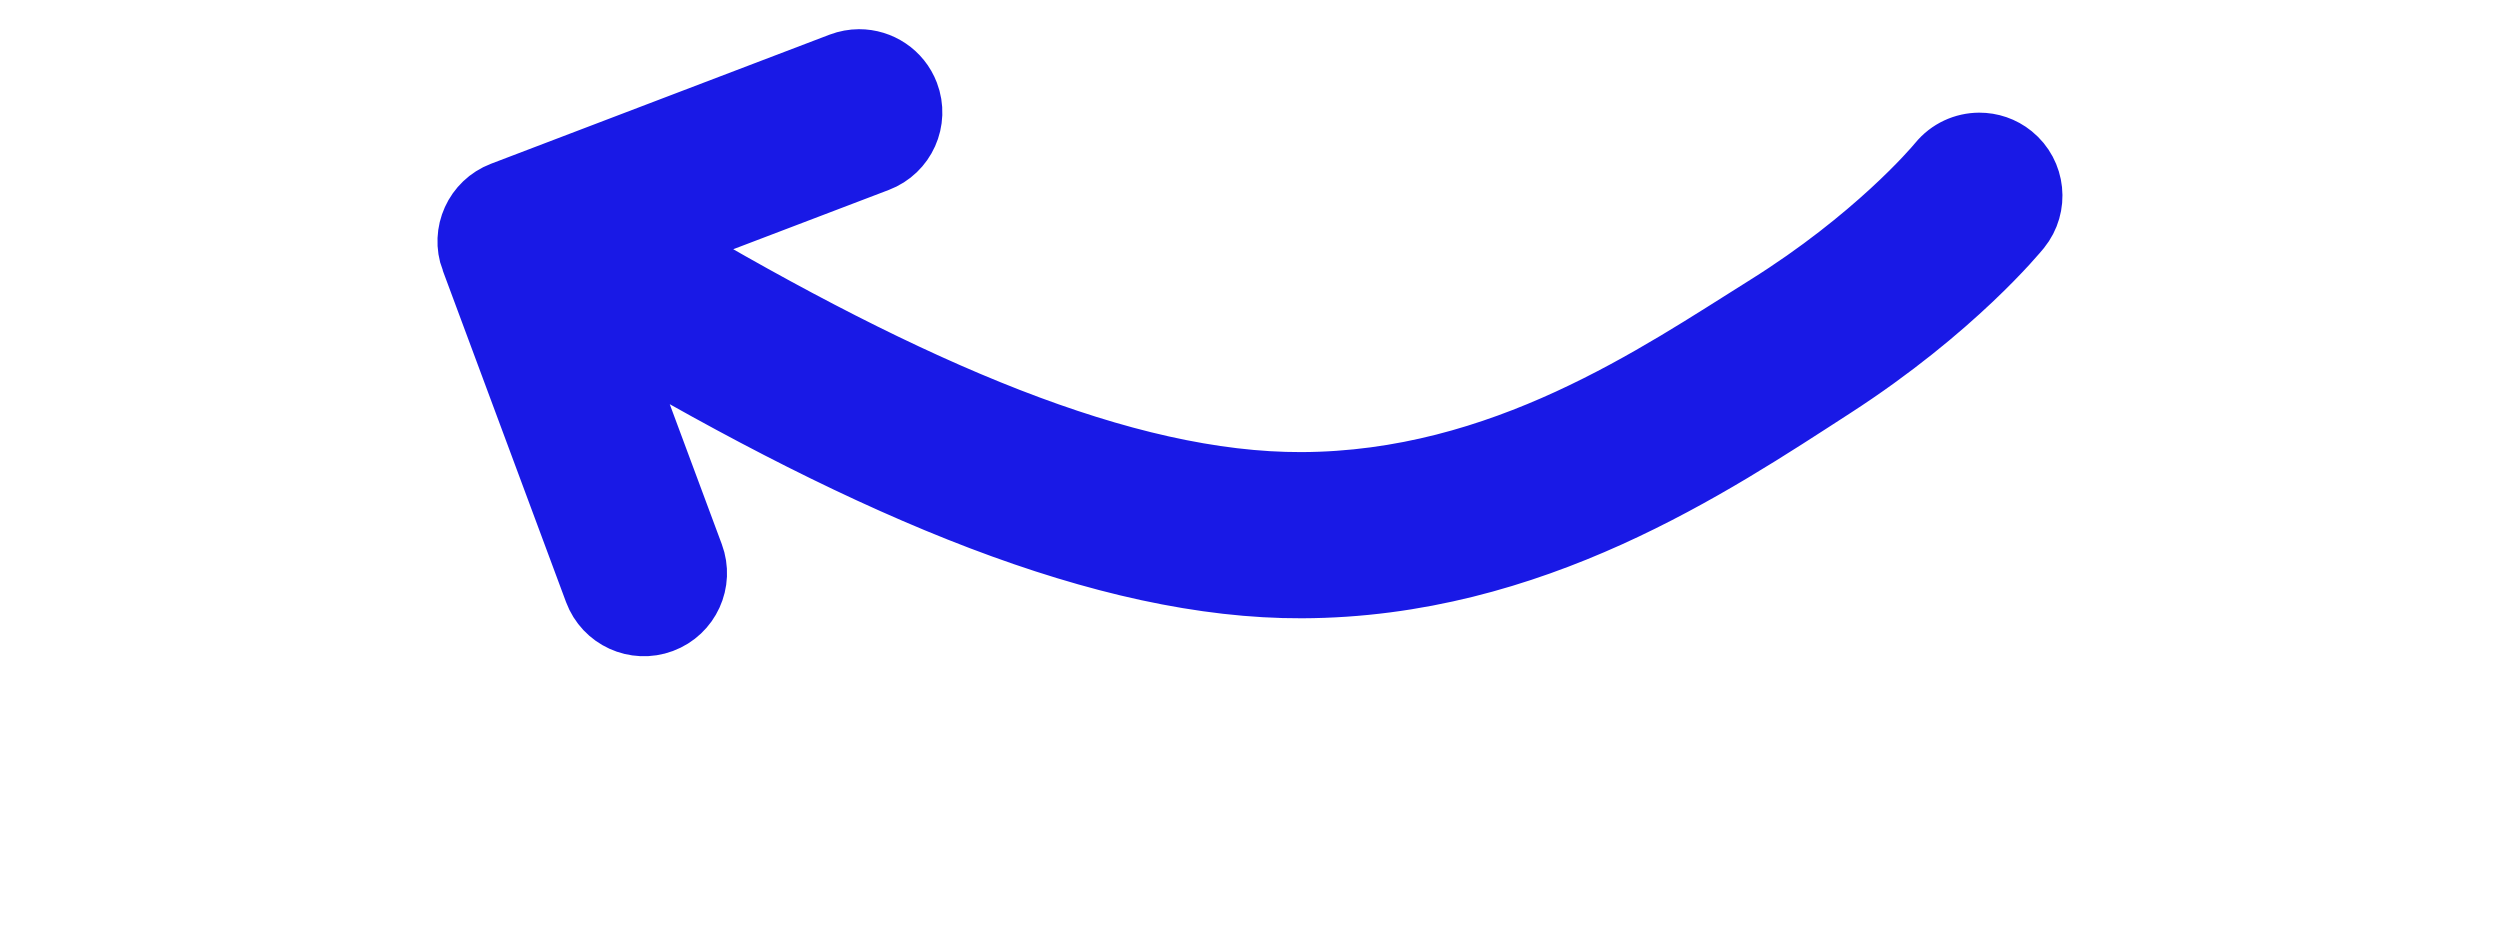
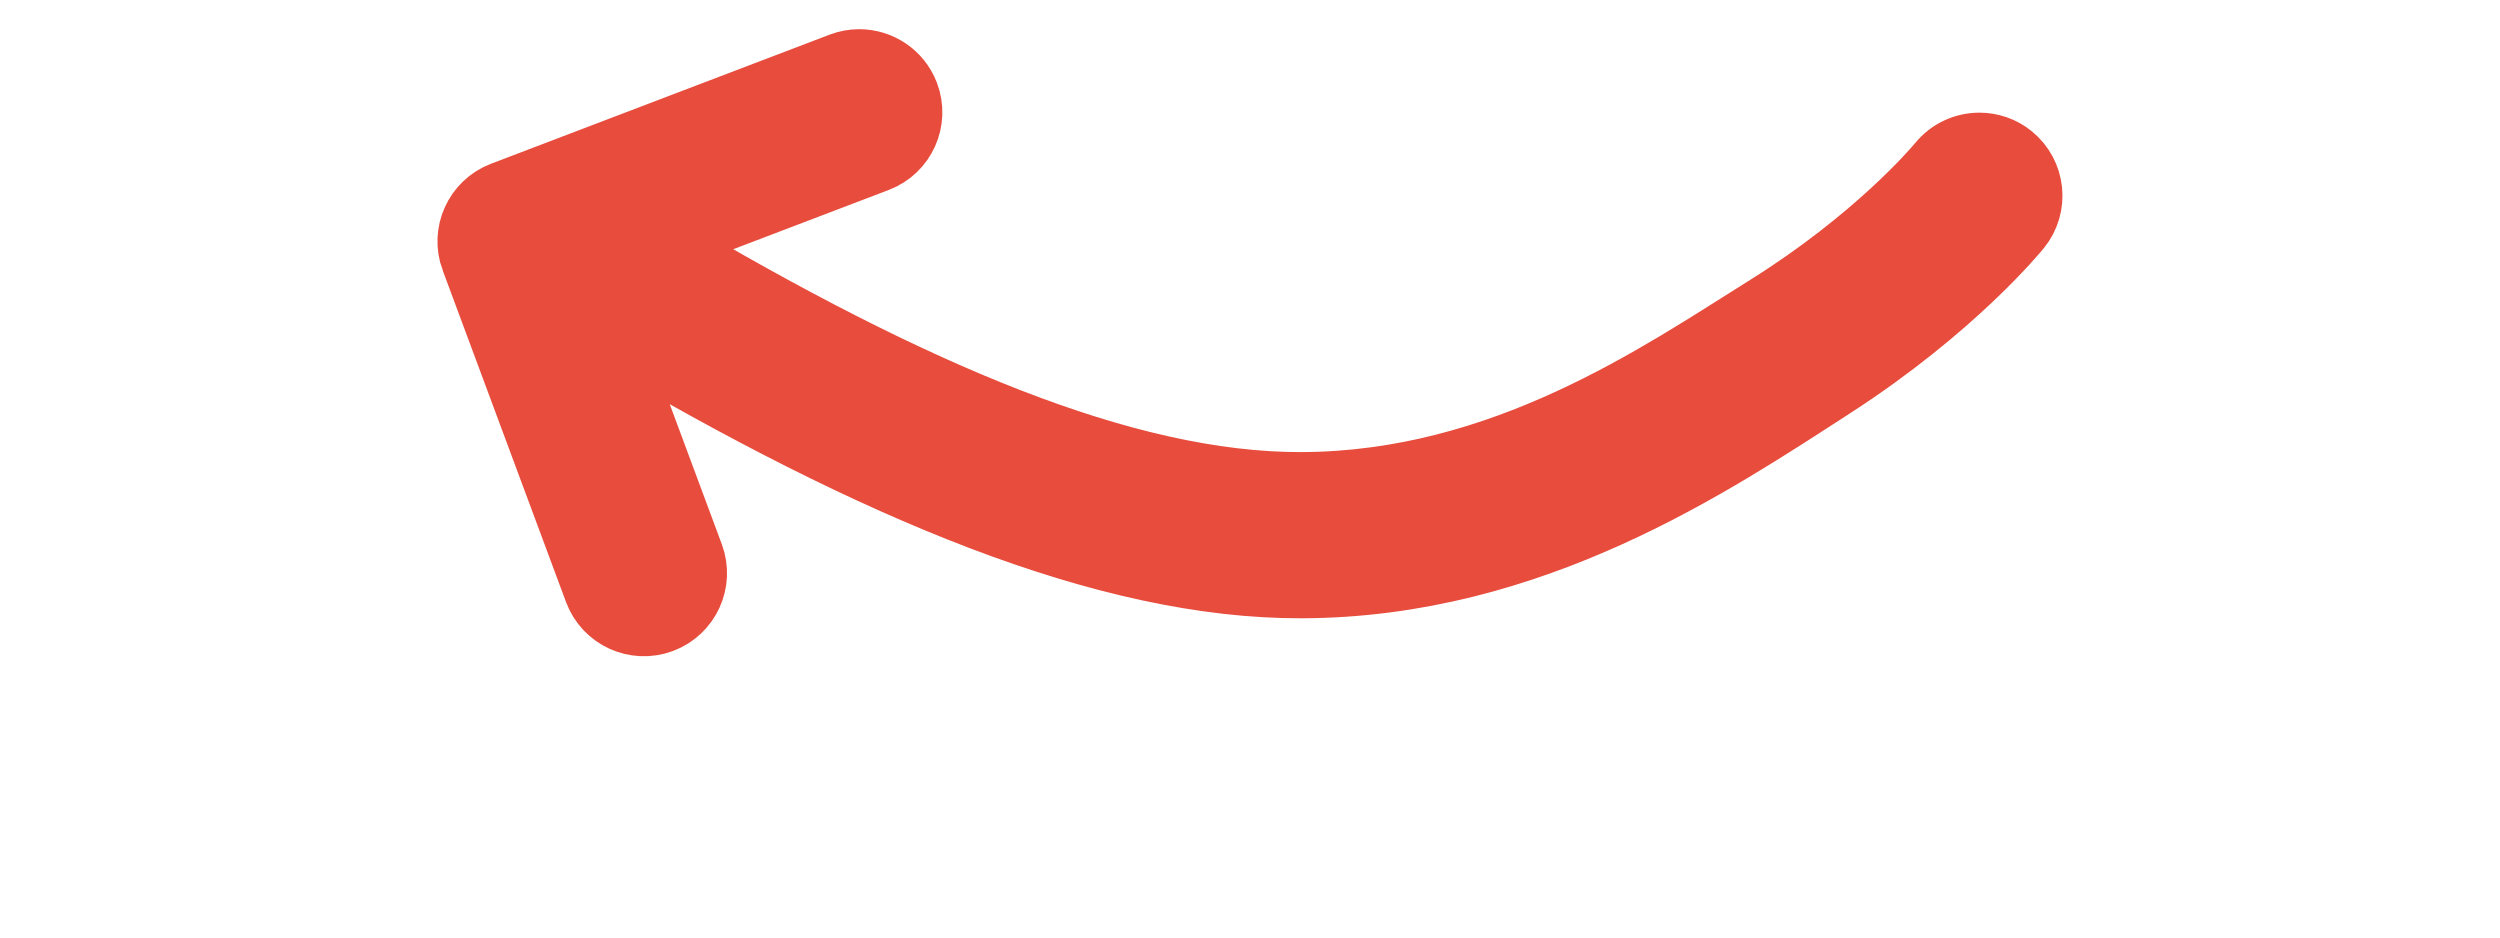
<svg xmlns="http://www.w3.org/2000/svg" viewBox="0 130 80 30">
  <path fill="none" d="M0 0h80v150H0z" />
-   <path fill="#1919e6" stroke="#1919e6" stroke-width="2" d="m15.104 138.304 3.947 10.615c.32.859 1.275 1.296 2.133.976.859-.32 1.296-1.274.976-2.133l-0.0 0-2.632-7.079c8.401 4.967 15.84 8.126 22.131 8.102 7.394-.024 13.136-3.903 16.999-6.399 3.869-2.5 5.892-4.984 5.971-5.078.576-.712.467-1.756-.244-2.333-.309-.251-.681-.371-1.049-.37-.481.002-.958.212-1.284.614v0l-.007.008c-.151.184-2.056 2.417-5.515 4.581-3.464 2.166-8.451 5.637-14.881 5.659-5.667.017-12.503-2.942-20.499-7.68l6.937-2.644c.856-.326 1.286-1.285.959-2.141-.253-.663-.886-1.07-1.557-1.068-.194.001-.392.036-.585.109l-10.837 4.132c-.851.325-1.281 1.275-.964 2.128z" />
+   <path fill="#e74c3c" stroke="#e74c3c" stroke-width="2" d="m15.104 138.304 3.947 10.615c.32.859 1.275 1.296 2.133.976.859-.32 1.296-1.274.976-2.133l-0.0 0-2.632-7.079c8.401 4.967 15.84 8.126 22.131 8.102 7.394-.024 13.136-3.903 16.999-6.399 3.869-2.5 5.892-4.984 5.971-5.078.576-.712.467-1.756-.244-2.333-.309-.251-.681-.371-1.049-.37-.481.002-.958.212-1.284.614v0l-.007.008c-.151.184-2.056 2.417-5.515 4.581-3.464 2.166-8.451 5.637-14.881 5.659-5.667.017-12.503-2.942-20.499-7.68l6.937-2.644c.856-.326 1.286-1.285.959-2.141-.253-.663-.886-1.07-1.557-1.068-.194.001-.392.036-.585.109l-10.837 4.132c-.851.325-1.281 1.275-.964 2.128z" />
</svg>
